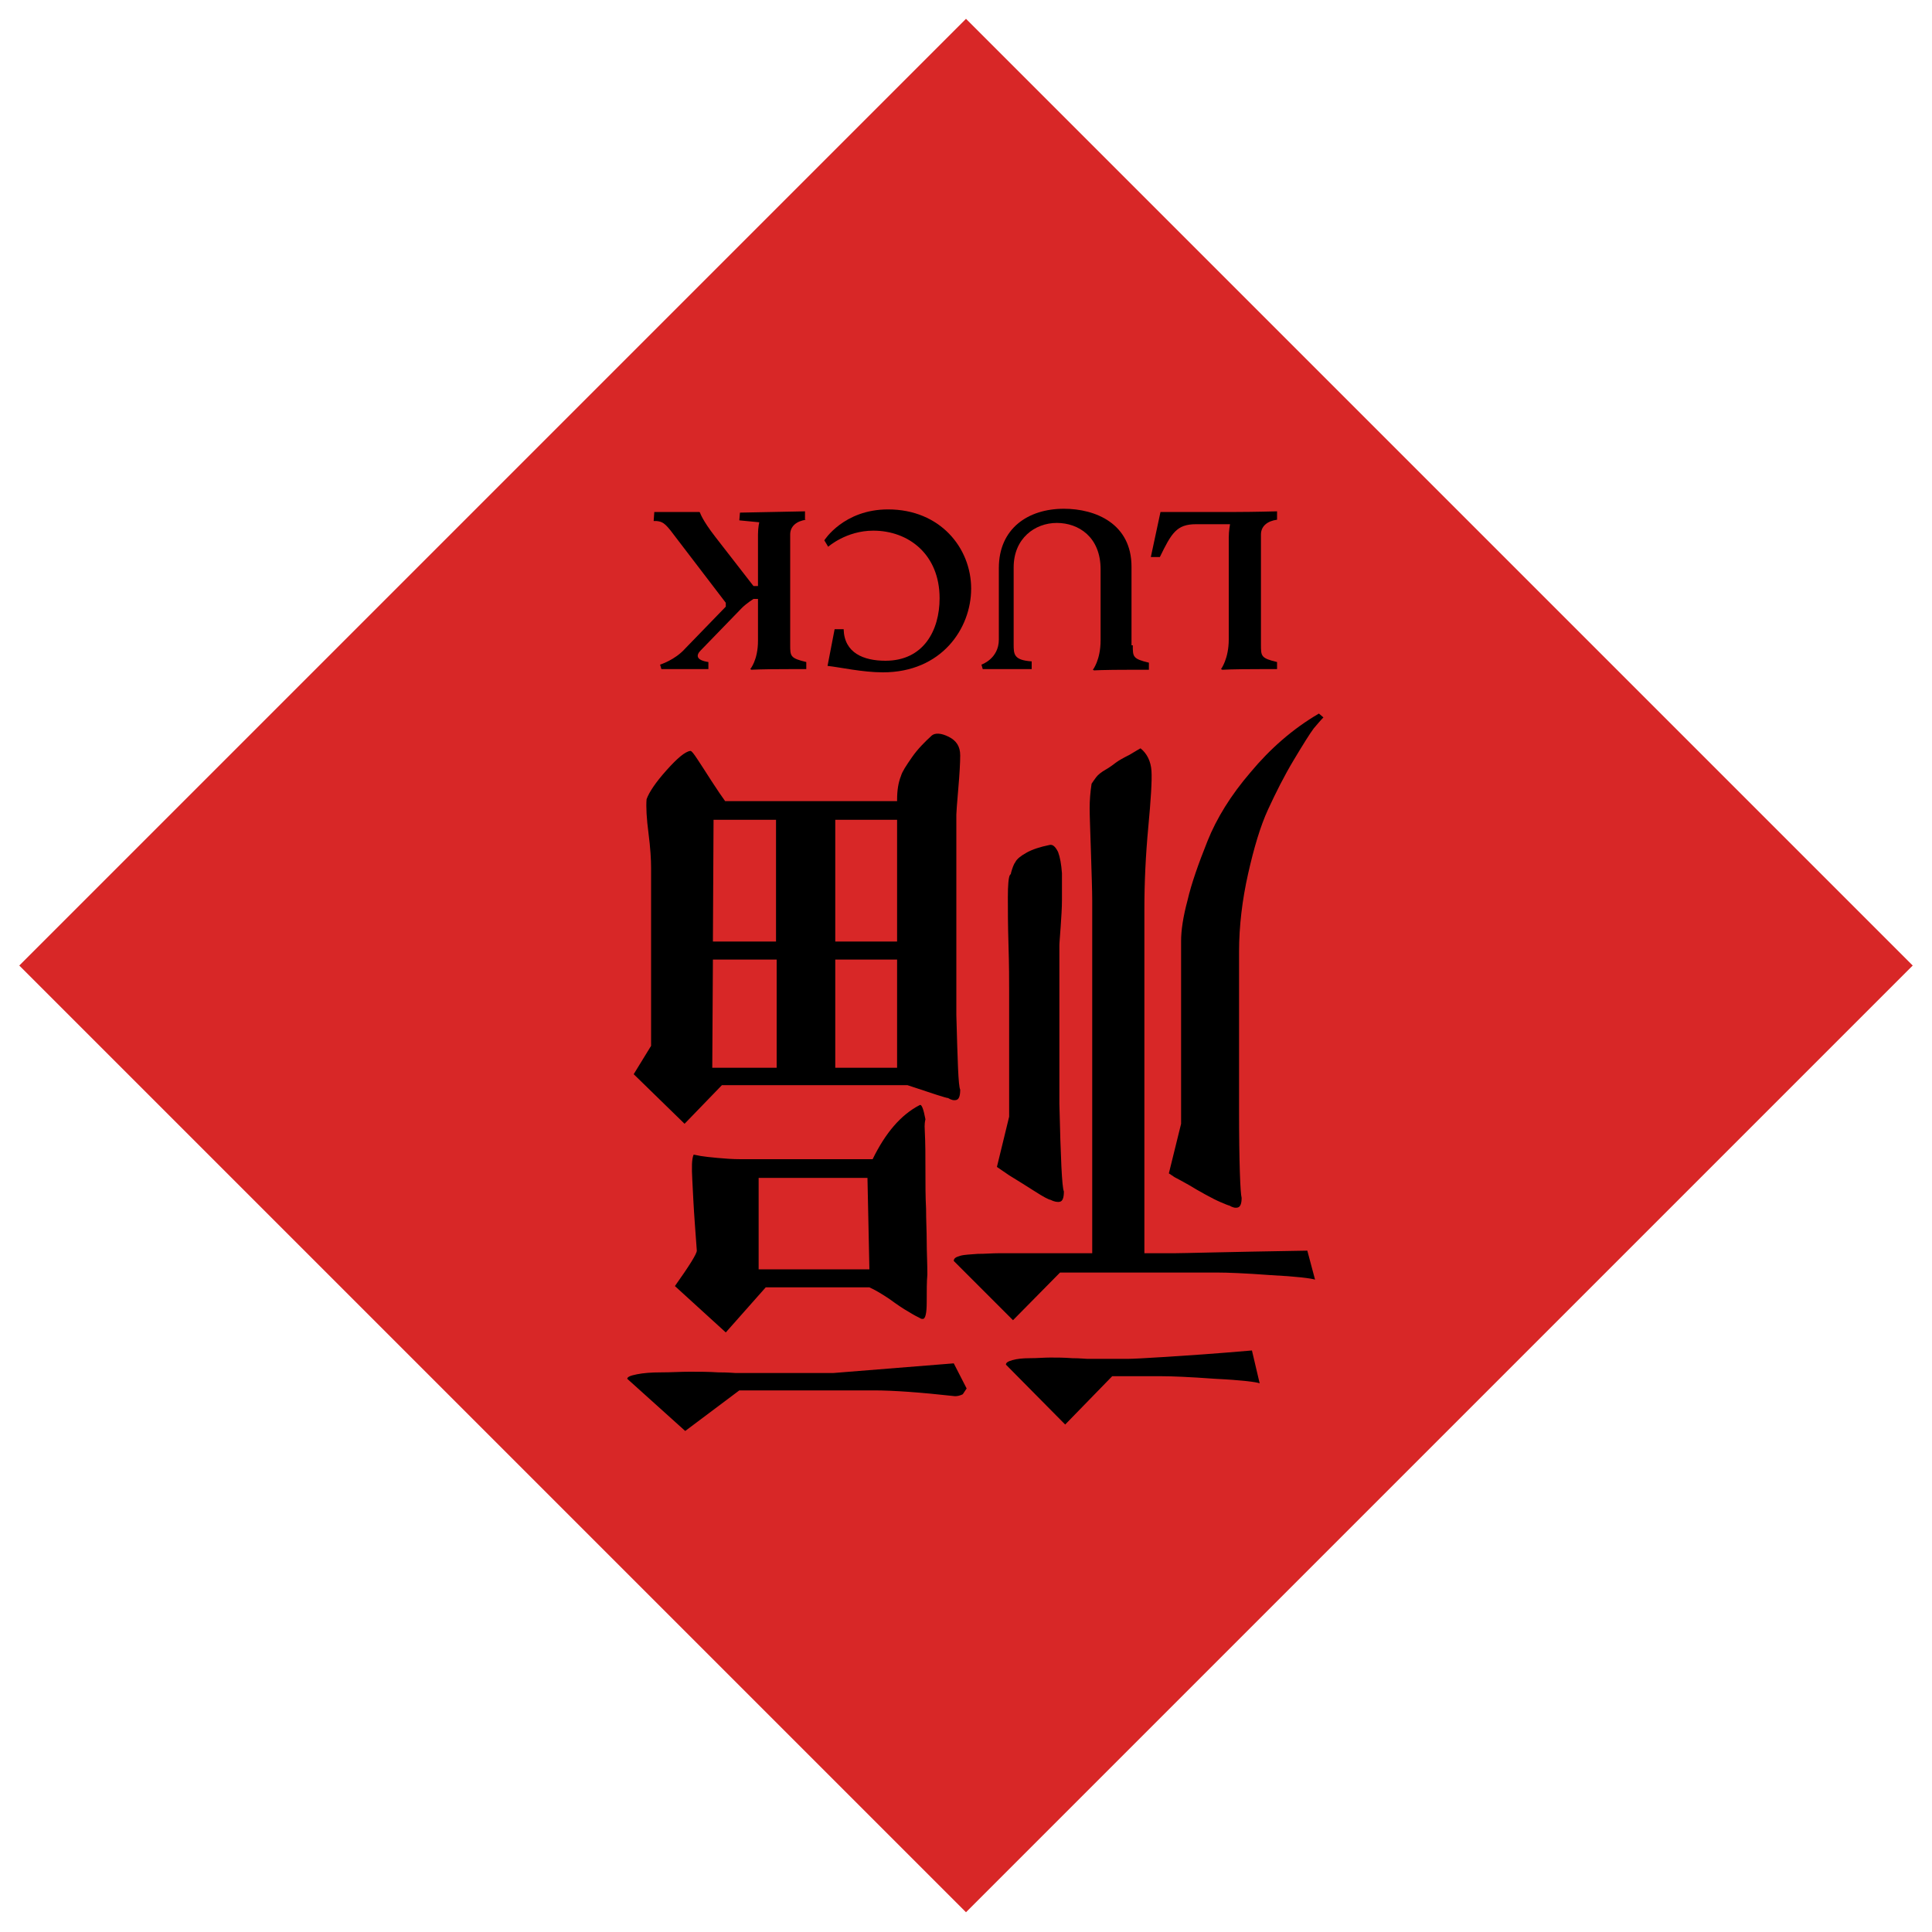
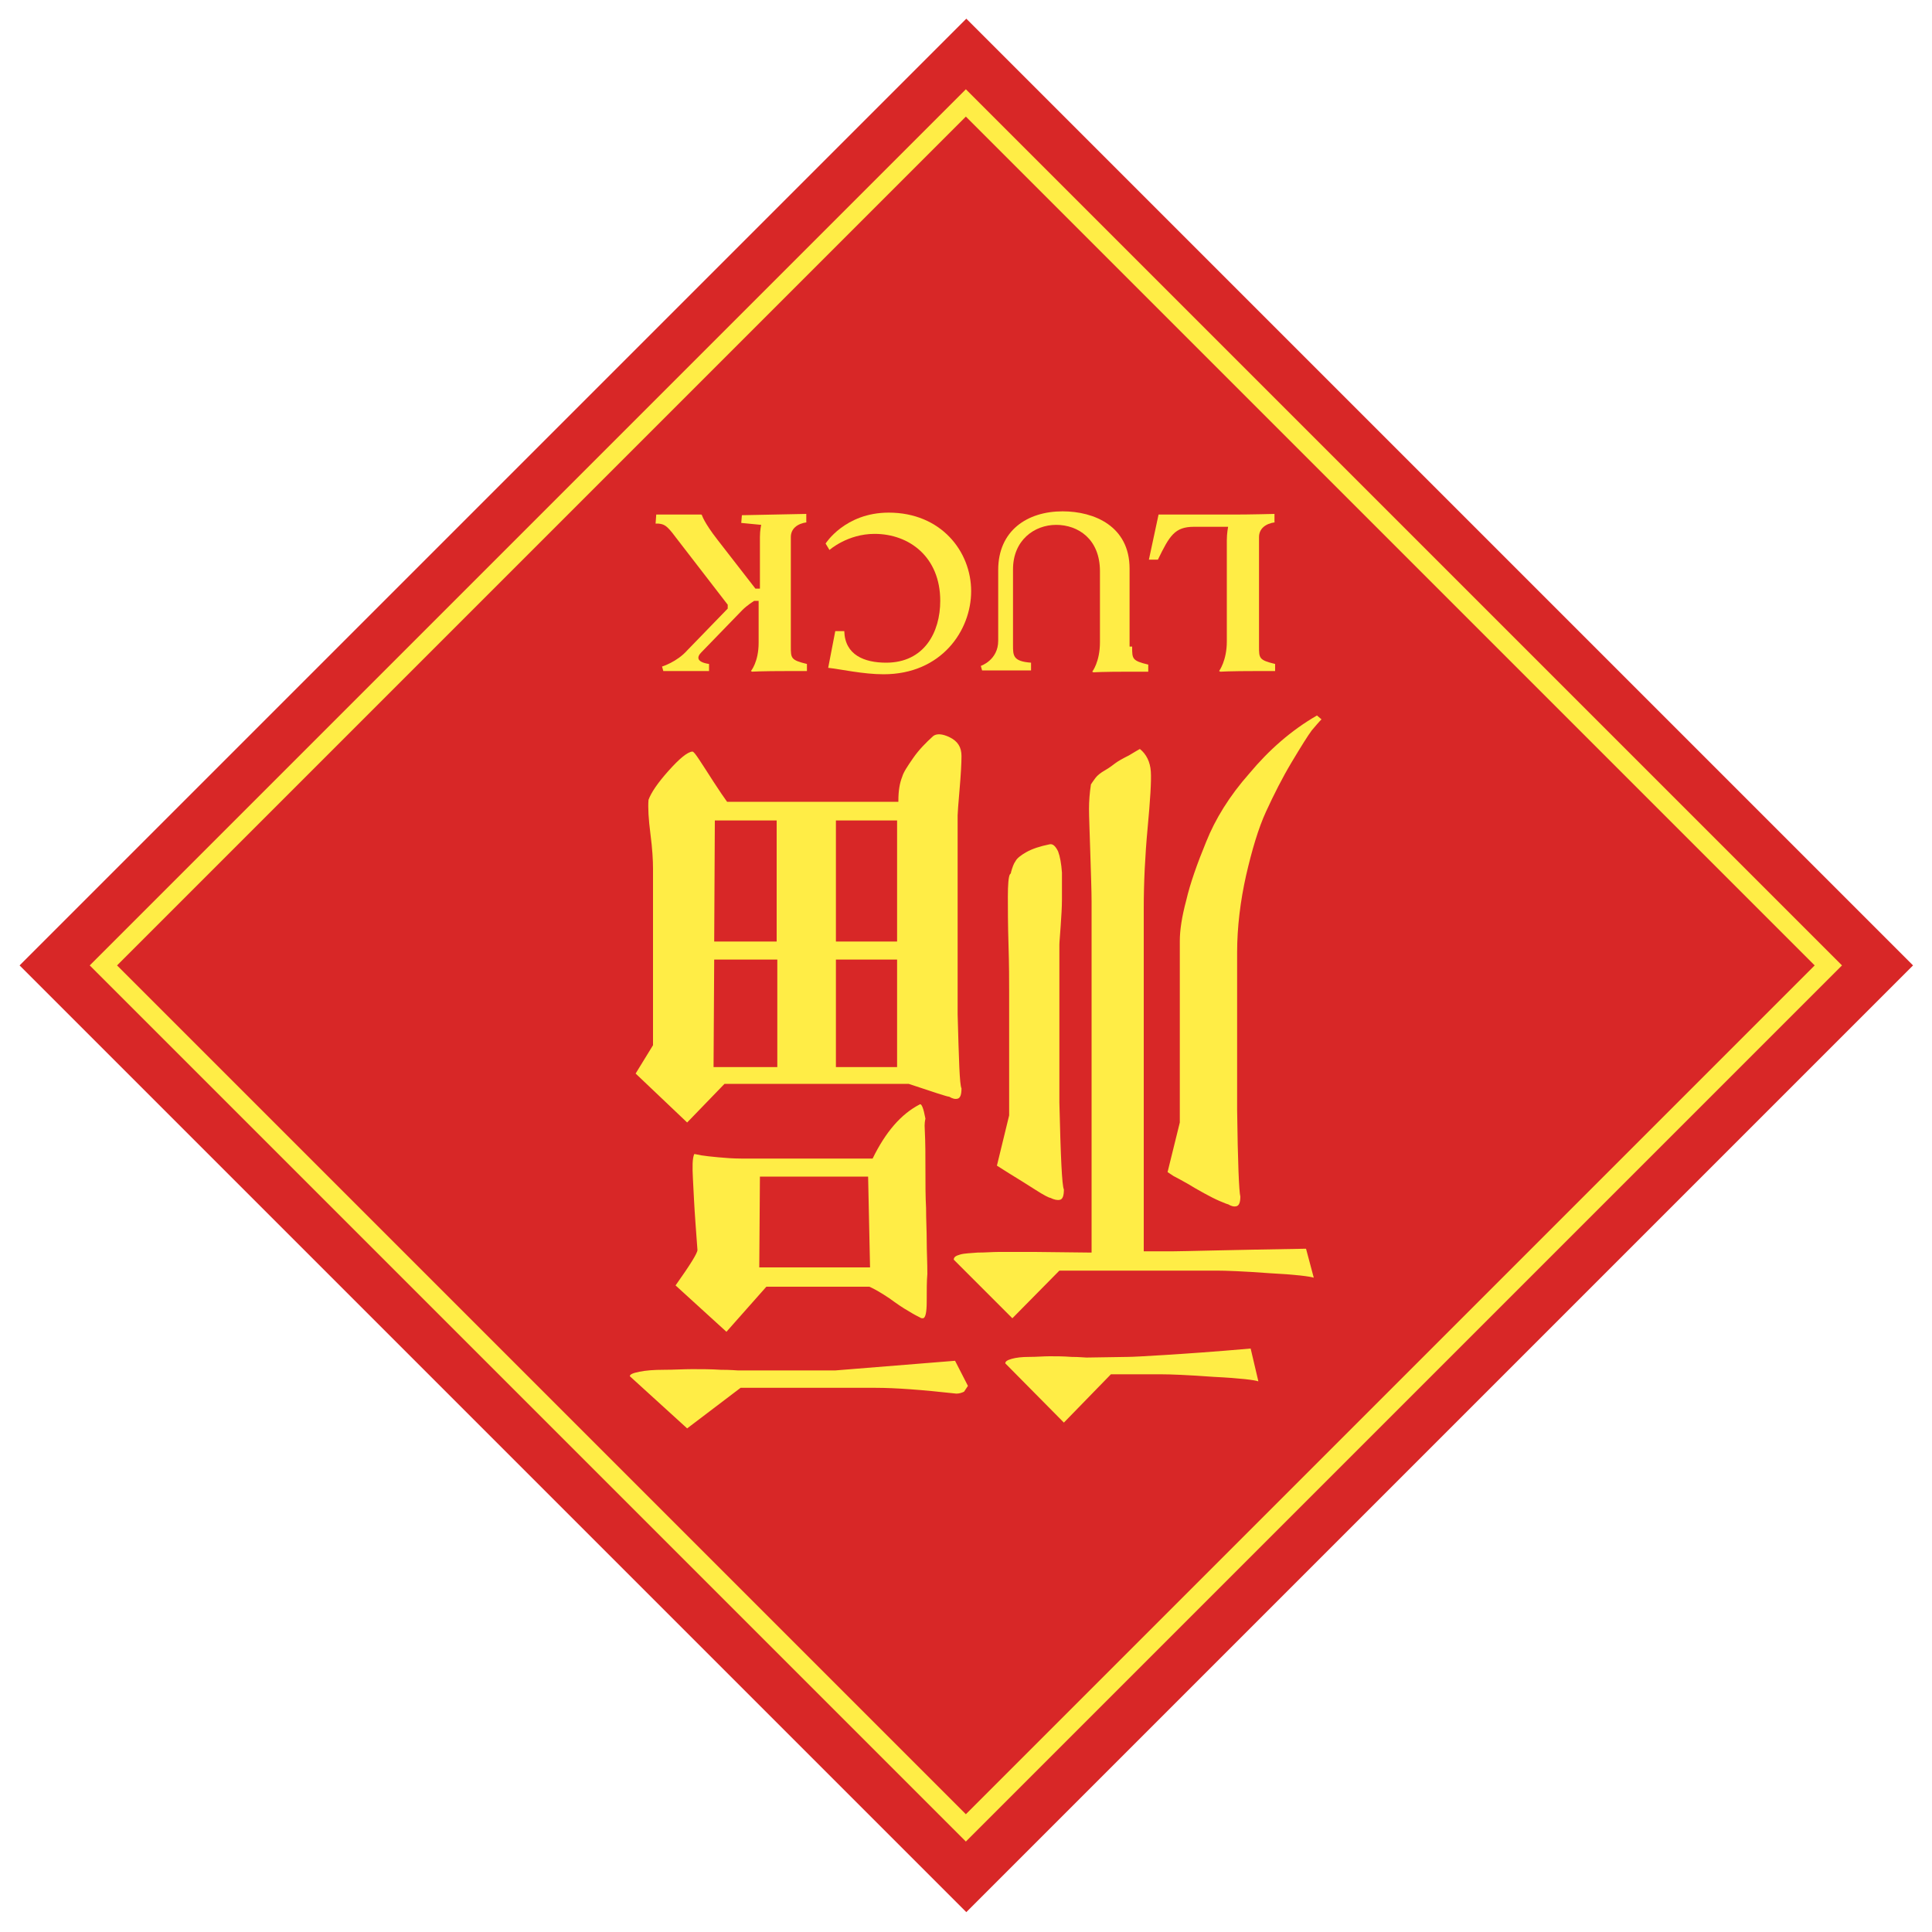
<svg xmlns="http://www.w3.org/2000/svg" version="1.1" id="Layer_1" x="0px" y="0px" viewBox="0 0 300 300" style="enable-background:new 0 0 300 300;" xml:space="preserve">
  <style type="text/css">
	.st0{fill:#D82727;}
+ 	.st1{fill:#FFED46;}
+ 	.st2{fill:none;stroke:#FFED46;stroke-width:3;stroke-miterlimit:10;}
</style>
-   <rect x="46" y="46" transform="matrix(0.7071 0.7071 -0.7071 0.7071 150 -62.132)" class="st0" width="207.9" height="207.9" />
+   <rect x="46.1" y="46" transform="matrix(0.7071 -0.7071 0.7071 0.7071 -62.0806 149.9787)" class="st0" width="207.9" height="207.9" />
  <g>
-     <path d="M192.8,186c0,0.9-0.2,1.4-0.6,1.5c-0.4,0.1-0.8,0-1.3-0.3c-0.1,0-0.6-0.2-1.3-0.5c-0.7-0.3-1.5-0.7-2.4-1.2   c-0.9-0.5-1.8-1-2.6-1.5c-0.9-0.5-1.6-0.9-2.2-1.2l-0.9-0.6l1.9-7.7v-28.4c0-1.6,0.3-3.7,1-6.3c0.6-2.6,1.7-5.7,3.1-9.2   c1.4-3.5,3.6-7.1,6.7-10.7c3-3.6,6.5-6.7,10.6-9.1l0.7,0.6c-0.4,0.4-0.9,1-1.5,1.7c-0.6,0.8-1.6,2.4-3.1,4.9   c-1.5,2.5-2.8,5.1-4,7.7c-1.2,2.6-2.2,6-3.1,10c-0.9,4-1.4,8.1-1.4,12.1v24.5C192.4,180.7,192.6,185.3,192.8,186z M169.6,194.7   v-54.8c0-1.7-0.1-4.2-0.2-7.6c-0.1-3.3-0.2-5.6-0.2-6.8c0-1.2,0.1-2.5,0.3-3.8c0.2-0.3,0.4-0.6,0.7-1c0.3-0.4,0.8-0.8,1.5-1.2   c0.7-0.4,1.2-0.8,1.6-1.1c0.4-0.3,1.1-0.7,2.1-1.2c1-0.6,1.5-0.9,1.7-1c1,0.8,1.6,2,1.7,3.5c0.1,1.5-0.1,4.5-0.5,8.8   c-0.4,4.3-0.6,8.5-0.6,12.6v53.5h4.7c1.3,0,8.2-0.2,20.6-0.4l1.2,4.5c-0.6-0.2-2.9-0.5-6.9-0.7c-4-0.3-6.8-0.4-8.2-0.4h-24.5   l-7.3,7.4l-9.2-9.2c0-0.4,0.3-0.6,1-0.8c0.7-0.2,1.6-0.2,2.7-0.3c1.2,0,2.3-0.1,3.3-0.1c1,0,2.2,0,3.4,0s2,0,2.2,0H169.6z    M175.2,211c0.7,0,2.6-0.1,5.8-0.3c3.2-0.2,7.6-0.5,13.4-1l1.2,5.1c-0.5-0.2-2.8-0.5-6.9-0.7c-4.1-0.3-6.8-0.4-8.2-0.4h-7.8   l-7.3,7.5l-9.2-9.3c0-0.3,0.3-0.5,1-0.7c0.7-0.2,1.6-0.3,2.7-0.3c1.2,0,2.2-0.1,3.2-0.1c1,0,2.1,0,3.4,0.1c1.2,0,2,0.1,2.3,0.1   H175.2z M154.8,181.2l1.9-7.8v-19.5c0-1.6,0-3.9-0.1-7.1c-0.1-3.2-0.1-5.7-0.1-7.5c0-1.8,0.1-3,0.3-3.4c0.1-0.1,0.2-0.2,0.2-0.4   c0.2-0.7,0.4-1.3,0.7-1.7c0.2-0.4,0.8-0.9,1.7-1.4c0.9-0.5,2.1-0.9,3.6-1.2c0.5-0.1,0.9,0.3,1.3,1.1c0.3,0.8,0.5,1.9,0.6,3.3   c0,1.4,0,2.8,0,4.1c0,1.3-0.1,2.7-0.2,4.2c-0.1,1.5-0.2,2.5-0.2,2.9v24.6c0.2,8.4,0.4,13,0.7,13.6c0,1-0.2,1.5-0.6,1.6   c-0.4,0.1-0.9,0-1.5-0.3c-0.2,0-1-0.4-2.4-1.3c-1.4-0.9-2.7-1.7-4-2.5L154.8,181.2z M106.4,222.2l-9-8.1c0-0.3,0.5-0.5,1.5-0.7   c1-0.2,2.2-0.3,3.8-0.3c1.6,0,3-0.1,4.4-0.1c1.4,0,2.9,0,4.4,0.1c1.6,0,2.5,0.1,2.7,0.1h15.2l18.7-1.5l2,3.9l-0.6,0.9   c-0.4,0.2-0.8,0.3-1.2,0.3c-5.4-0.6-9.6-0.9-12.6-0.9h-20.9L106.4,222.2z M98.4,166.8l2.7-4.4v-27.6c0-1.3-0.1-3.1-0.4-5.4   c-0.3-2.3-0.4-4.1-0.3-5.3c0.4-1.1,1.4-2.6,3.1-4.5c1.7-1.9,2.9-2.9,3.7-3c0.2,0,0.5,0.4,1.1,1.3c0.6,0.9,1.3,2,2.2,3.4   c0.9,1.4,1.6,2.4,2.1,3.1h26.7v-0.2c0-1.5,0.2-2.7,0.6-3.7c0.2-0.7,0.8-1.6,1.7-2.9c0.9-1.3,2-2.4,3.1-3.4c0.5-0.4,1.4-0.4,2.6,0.2   c1.2,0.6,1.8,1.5,1.8,2.9c0,1.1-0.1,2.9-0.3,5.2c-0.2,2.3-0.3,3.7-0.3,4v31.1c0.2,7.1,0.3,11,0.6,11.6c0,1-0.2,1.5-0.6,1.6   c-0.4,0.1-0.8,0-1.3-0.3c-0.3,0-2.4-0.7-6.3-2h-28.8l-5.8,6L98.4,166.8z M143.6,175.6c0.1,1.9,0.1,3.9,0.1,6.1c0,2.2,0,4.2,0.1,6   c0,1.8,0.1,3.5,0.1,5.1c0,1.6,0.1,3.3,0.1,5.1c-0.1,1.1-0.1,2.5-0.1,4.3c0,1.7-0.2,2.6-0.6,2.6c-0.1,0-0.3,0-0.4-0.1   c-0.4-0.2-1-0.5-1.8-1c-0.9-0.5-1.9-1.2-3-2c-1.2-0.8-2.2-1.4-3.1-1.8h-16.1l-6.2,7l-7.9-7.2c2.2-3.1,3.4-5,3.4-5.5   c0-0.1-0.1-1.5-0.3-4.1c-0.2-2.7-0.3-5-0.4-6.9s-0.1-3.2,0.2-3.9c0.2,0,0.5,0.1,1.1,0.2c0.6,0.1,1.5,0.2,2.6,0.3   c1.1,0.1,2.3,0.2,3.6,0.2h20.5c2-4.1,4.4-6.9,7.3-8.4c0.3-0.2,0.6,0.6,0.9,2.2C143.5,174.7,143.6,175.2,143.6,175.6z M129.7,149   v16.8h9.6V149H129.7z M129.7,127.3v18.9h9.6v-18.9H129.7z M117.7,197.1H135l-0.3-14.2h-16.9V197.1z M110.7,149l-0.1,16.8h10V149   H110.7z M110.8,127.3l-0.1,18.9h9.8v-18.9H110.8z" />
+     <path class="st1" d="M192.6,185.8c0,0.9-0.2,1.4-0.6,1.5c-0.4,0.1-0.8,0-1.3-0.3c-0.1,0-0.6-0.2-1.3-0.5c-0.7-0.3-1.5-0.7-2.4-1.2   c-0.9-0.5-1.8-1-2.6-1.5c-0.9-0.5-1.6-0.9-2.2-1.2l-0.9-0.6l1.9-7.7v-28.2c0-1.6,0.3-3.7,1-6.3c0.6-2.6,1.7-5.7,3.1-9.1   c1.4-3.5,3.6-7.1,6.7-10.6c3-3.6,6.5-6.7,10.5-9l0.7,0.6c-0.4,0.4-0.9,1-1.5,1.7c-0.6,0.8-1.6,2.4-3.1,4.9c-1.5,2.5-2.8,5.1-4,7.7   c-1.2,2.6-2.2,6-3.1,9.9c-0.9,4-1.4,8.1-1.4,12v24.4C192.2,180.5,192.4,185.1,192.6,185.8z M169.5,194.5V140c0-1.7-0.1-4.2-0.2-7.6   c-0.1-3.3-0.2-5.6-0.2-6.8c0-1.2,0.1-2.5,0.3-3.8c0.2-0.3,0.4-0.6,0.7-1s0.8-0.8,1.5-1.2c0.7-0.4,1.2-0.8,1.6-1.1s1.1-0.7,2.1-1.2   c1-0.6,1.5-0.9,1.7-1c1,0.8,1.6,2,1.7,3.5c0.1,1.5-0.1,4.5-0.5,8.8c-0.4,4.3-0.6,8.5-0.6,12.5v53.2h4.7c1.3,0,8.2-0.2,20.5-0.4   l1.2,4.5c-0.6-0.2-2.9-0.5-6.9-0.7c-4-0.3-6.8-0.4-8.2-0.4h-24.4l-7.3,7.4l-9.1-9.1c0-0.4,0.3-0.6,1-0.8c0.7-0.2,1.6-0.2,2.7-0.3   c1.2,0,2.3-0.1,3.3-0.1s2.2,0,3.4,0c1.2,0,2,0,2.2,0L169.5,194.5L169.5,194.5z M175.1,210.7c0.7,0,2.6-0.1,5.8-0.3s7.6-0.5,13.3-1   l1.2,5.1c-0.5-0.2-2.8-0.5-6.9-0.7c-4.1-0.3-6.8-0.4-8.2-0.4h-7.8l-7.3,7.5l-9.1-9.2c0-0.3,0.3-0.5,1-0.7s1.6-0.3,2.7-0.3   c1.2,0,2.2-0.1,3.2-0.1s2.1,0,3.4,0.1c1.2,0,2,0.1,2.3,0.1L175.1,210.7L175.1,210.7z M154.8,181l1.9-7.8v-19.4c0-1.6,0-3.9-0.1-7.1   c-0.1-3.2-0.1-5.7-0.1-7.5s0.1-3,0.3-3.4c0.1-0.1,0.2-0.2,0.2-0.4c0.2-0.7,0.4-1.3,0.7-1.7c0.2-0.4,0.8-0.9,1.7-1.4   c0.9-0.5,2.1-0.9,3.6-1.2c0.5-0.1,0.9,0.3,1.3,1.1c0.3,0.8,0.5,1.9,0.6,3.3c0,1.4,0,2.8,0,4.1s-0.1,2.7-0.2,4.2   c-0.1,1.5-0.2,2.5-0.2,2.9v24.5c0.2,8.4,0.4,12.9,0.7,13.5c0,1-0.2,1.5-0.6,1.6c-0.4,0.1-0.9,0-1.5-0.3c-0.2,0-1-0.4-2.4-1.3   c-1.4-0.9-2.7-1.7-4-2.5L154.8,181z M106.7,221.8l-8.9-8.1c0-0.3,0.5-0.5,1.5-0.7c1-0.2,2.2-0.3,3.8-0.3s3-0.1,4.4-0.1   s2.9,0,4.4,0.1c1.6,0,2.5,0.1,2.7,0.1h15.1l18.6-1.5l2,3.9l-0.6,0.9c-0.4,0.2-0.8,0.3-1.2,0.3c-5.4-0.6-9.5-0.9-12.5-0.9H115   L106.7,221.8z M98.7,166.7l2.7-4.4v-27.4c0-1.3-0.1-3.1-0.4-5.4c-0.3-2.3-0.4-4.1-0.3-5.3c0.4-1.1,1.4-2.6,3.1-4.5   c1.7-1.9,2.9-2.9,3.7-3c0.2,0,0.5,0.4,1.1,1.3c0.6,0.9,1.3,2,2.2,3.4c0.9,1.4,1.6,2.4,2.1,3.1h26.6v-0.2c0-1.5,0.2-2.7,0.6-3.7   c0.2-0.7,0.8-1.6,1.7-2.9c0.9-1.3,2-2.4,3.1-3.4c0.5-0.4,1.4-0.4,2.6,0.2c1.2,0.6,1.8,1.5,1.8,2.9c0,1.1-0.1,2.9-0.3,5.2   c-0.2,2.3-0.3,3.7-0.3,4v30.9c0.2,7.1,0.3,10.9,0.6,11.5c0,1-0.2,1.5-0.6,1.6c-0.4,0.1-0.8,0-1.3-0.3c-0.3,0-2.4-0.7-6.3-2h-28.6   l-5.8,6L98.7,166.7z M143.6,175.5c0.1,1.9,0.1,3.9,0.1,6.1c0,2.2,0,4.2,0.1,6c0,1.8,0.1,3.5,0.1,5.1c0,1.6,0.1,3.3,0.1,5.1   c-0.1,1.1-0.1,2.5-0.1,4.3c0,1.7-0.2,2.6-0.6,2.6c-0.1,0-0.3,0-0.4-0.1c-0.4-0.2-1-0.5-1.8-1c-0.9-0.5-1.9-1.2-3-2   c-1.2-0.8-2.2-1.4-3.1-1.8h-16l-6.2,7l-7.9-7.2c2.2-3.1,3.4-5,3.4-5.5c0-0.1-0.1-1.5-0.3-4.1c-0.2-2.7-0.3-5-0.4-6.9   c-0.1-1.9-0.1-3.2,0.2-3.9c0.2,0,0.5,0.1,1.1,0.2c0.6,0.1,1.5,0.2,2.6,0.3c1.1,0.1,2.3,0.2,3.6,0.2h20.4c2-4.1,4.4-6.9,7.3-8.4   c0.3-0.2,0.6,0.6,0.9,2.2C143.5,174.6,143.6,175.1,143.6,175.5z M129.8,149v16.7h9.5V149H129.8z M129.8,127.4v18.8h9.5v-18.8   C139.4,127.4,129.8,127.4,129.8,127.4z M117.9,196.8h17.2l-0.3-14.1H118L117.9,196.8L117.9,196.8z M110.9,149l-0.1,16.7h9.9V149   H110.9z M111,127.4l-0.1,18.8h9.7v-18.8C120.7,127.4,111,127.4,111,127.4z" />
  </g>
  <g>
-     <path d="M198.3,80.7c-1.5,0.2-2.5,1-2.5,2.3v17.1c0,1.8,0,2.1,2.5,2.7v1.1h-2.7c-4.4,0-5.8,0.1-5.8,0.1l-0.2-0.1   c0,0,1.2-1.6,1.2-4.6V83.5c0-1.1,0.2-2.1,0.2-2.1h-5.3c-3,0-3.8,1.4-5.6,5.1h-1.4l1.5-7H192c2.5,0,6.3-0.1,6.3-0.1V80.7z" />
-     <path d="M175.9,100.2c0,1.8,0,2.1,2.5,2.7v1.1h-2.7c-4.6,0-5.8,0.1-5.8,0.1l-0.2-0.1c0,0,1.2-1.5,1.2-4.6V88.4c0-5-3.4-7.2-6.8-7.2   s-6.7,2.4-6.7,6.9V100c0,1.6,0,2.5,2.8,2.7v1.2h-7.6l-0.2-0.7c0,0,2.7-0.9,2.7-3.9V88.2c0-6.1,4.5-9.2,10.1-9.2   c4.9,0,10.5,2.3,10.5,9V100.2z" />
-     <path d="M137.1,104.4c-3.2,0-6.7-0.8-8.6-1l1.1-5.7h1.4c0.1,3.7,3.1,4.9,6.5,4.9c5.9,0,8.4-4.7,8.4-9.7c0-6.8-4.8-10.5-10.3-10.5   c-4.2,0-7,2.5-7,2.5l-0.6-1c0,0,3-4.8,9.9-4.8c8.1,0,12.9,6,12.9,12.3C150.8,97.6,146.2,104.4,137.1,104.4z" />
-     <path d="M125.2,80.7c-1.5,0.2-2.5,1-2.5,2.3v17.1c0,1.8,0,2.1,2.5,2.7v1.1h-2.7c-4.6,0-5.8,0.1-5.8,0.1l-0.2-0.1   c0,0,1.2-1.4,1.2-4.4V93h-0.7c0,0-1.1,0.7-1.8,1.4l-6.4,6.6c-0.7,0.7-0.8,1.5,1.2,1.8v1.1h-7.3l-0.2-0.7c0,0,2.3-0.7,3.9-2.5   l6.3-6.5v-0.6L104.6,83c-1.4-1.9-1.8-2-2.7-2.1l-0.4,0l0.1-1.4h7l0.1,0.1c0,0,0.3,1.1,2.4,3.8l5.9,7.6h0.7V83   c0-1.1,0.2-1.9,0.2-1.9l-3.1-0.3l0.1-1.2l10.1-0.2V80.7z" />
+     <path class="st1" d="M198,81.1c-1.5,0.2-2.5,1-2.5,2.3v17c0,1.8,0,2.1,2.5,2.7v1.1h-2.7c-4.4,0-5.8,0.1-5.8,0.1l-0.2-0.1   c0,0,1.2-1.6,1.2-4.6V83.9c0-1.1,0.2-2.1,0.2-2.1h-5.3c-3,0-3.8,1.4-5.6,5.1h-1.4l1.5-7h11.7c2.5,0,6.3-0.1,6.3-0.1V81.1z" />
+     <path class="st1" d="M175.8,100.5c0,1.8,0,2.1,2.5,2.7v1.1h-2.7c-4.6,0-5.8,0.1-5.8,0.1l-0.2-0.1c0,0,1.2-1.5,1.2-4.6V88.7   c0-5-3.4-7.2-6.8-7.2c-3.4,0-6.7,2.4-6.7,6.9v11.8c0,1.6,0,2.5,2.8,2.7v1.2h-7.6l-0.2-0.7c0,0,2.7-0.9,2.7-3.9v-11   c0-6.1,4.5-9.1,10-9.1c4.9,0,10.4,2.3,10.4,8.9v12.1H175.8z" />
+     <path class="st1" d="M137.2,104.7c-3.2,0-6.7-0.8-8.6-1l1.1-5.7h1.4c0.1,3.7,3.1,4.9,6.5,4.9c5.9,0,8.4-4.7,8.4-9.6   c0-6.8-4.8-10.4-10.2-10.4c-4.2,0-7,2.5-7,2.5l-0.6-1c0,0,3-4.8,9.8-4.8c8.1,0,12.8,6,12.8,12.2   C150.8,97.9,146.2,104.7,137.2,104.7z" />
+     <path class="st1" d="M125.3,81.1c-1.5,0.2-2.5,1-2.5,2.3v17c0,1.8,0,2.1,2.5,2.7v1.1h-2.7c-4.6,0-5.8,0.1-5.8,0.1l-0.2-0.1   c0,0,1.2-1.4,1.2-4.4v-6.5h-0.7c0,0-1.1,0.7-1.8,1.4l-6.4,6.6c-0.7,0.7-0.8,1.5,1.2,1.8v1.1H103l-0.2-0.7c0,0,2.3-0.7,3.9-2.5   l6.3-6.5v-0.6l-8.1-10.5c-1.4-1.9-1.8-2-2.7-2.1h-0.4l0.1-1.4h7l0.1,0.1c0,0,0.3,1.1,2.4,3.8l5.9,7.6h0.7v-8c0-1.1,0.2-1.9,0.2-1.9   l-3.1-0.3l0.1-1.2l10-0.2v1.3H125.3z" />
  </g>
+   <rect x="55.3" y="55.2" transform="matrix(0.7071 -0.7071 0.7071 0.7071 -62.0806 149.9787)" class="st2" width="189.4" height="189.4" />
</svg>
